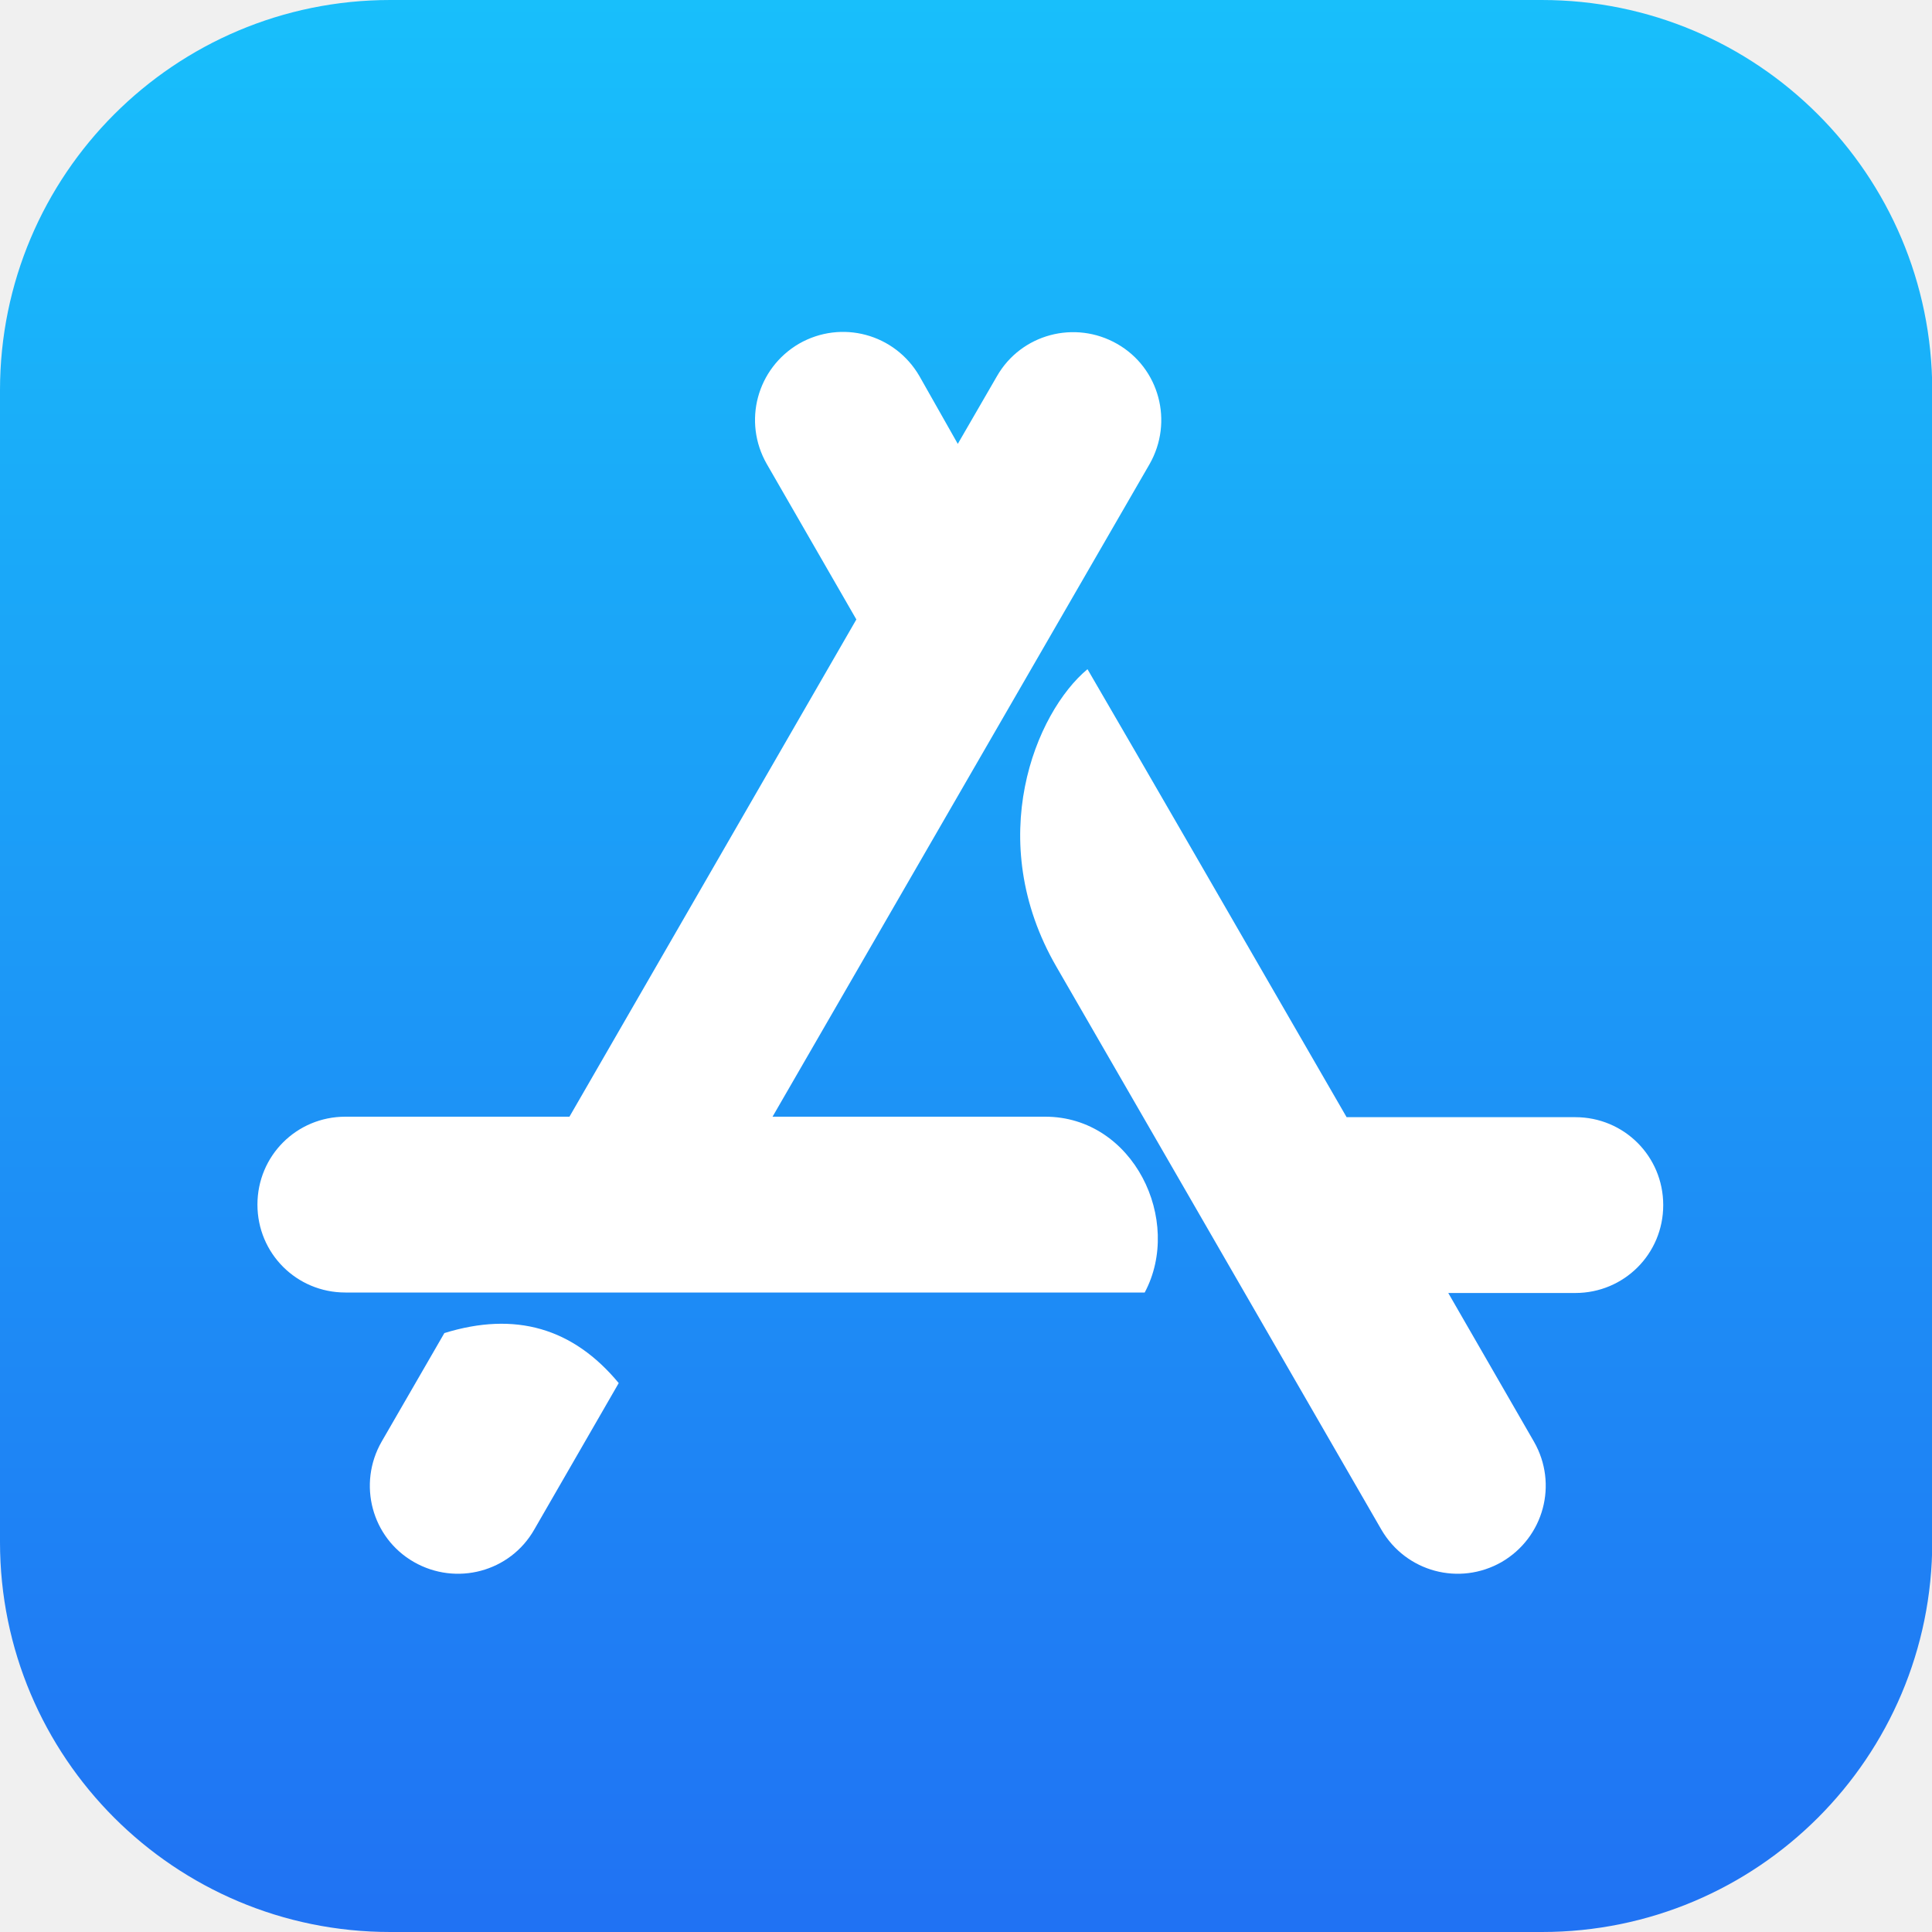
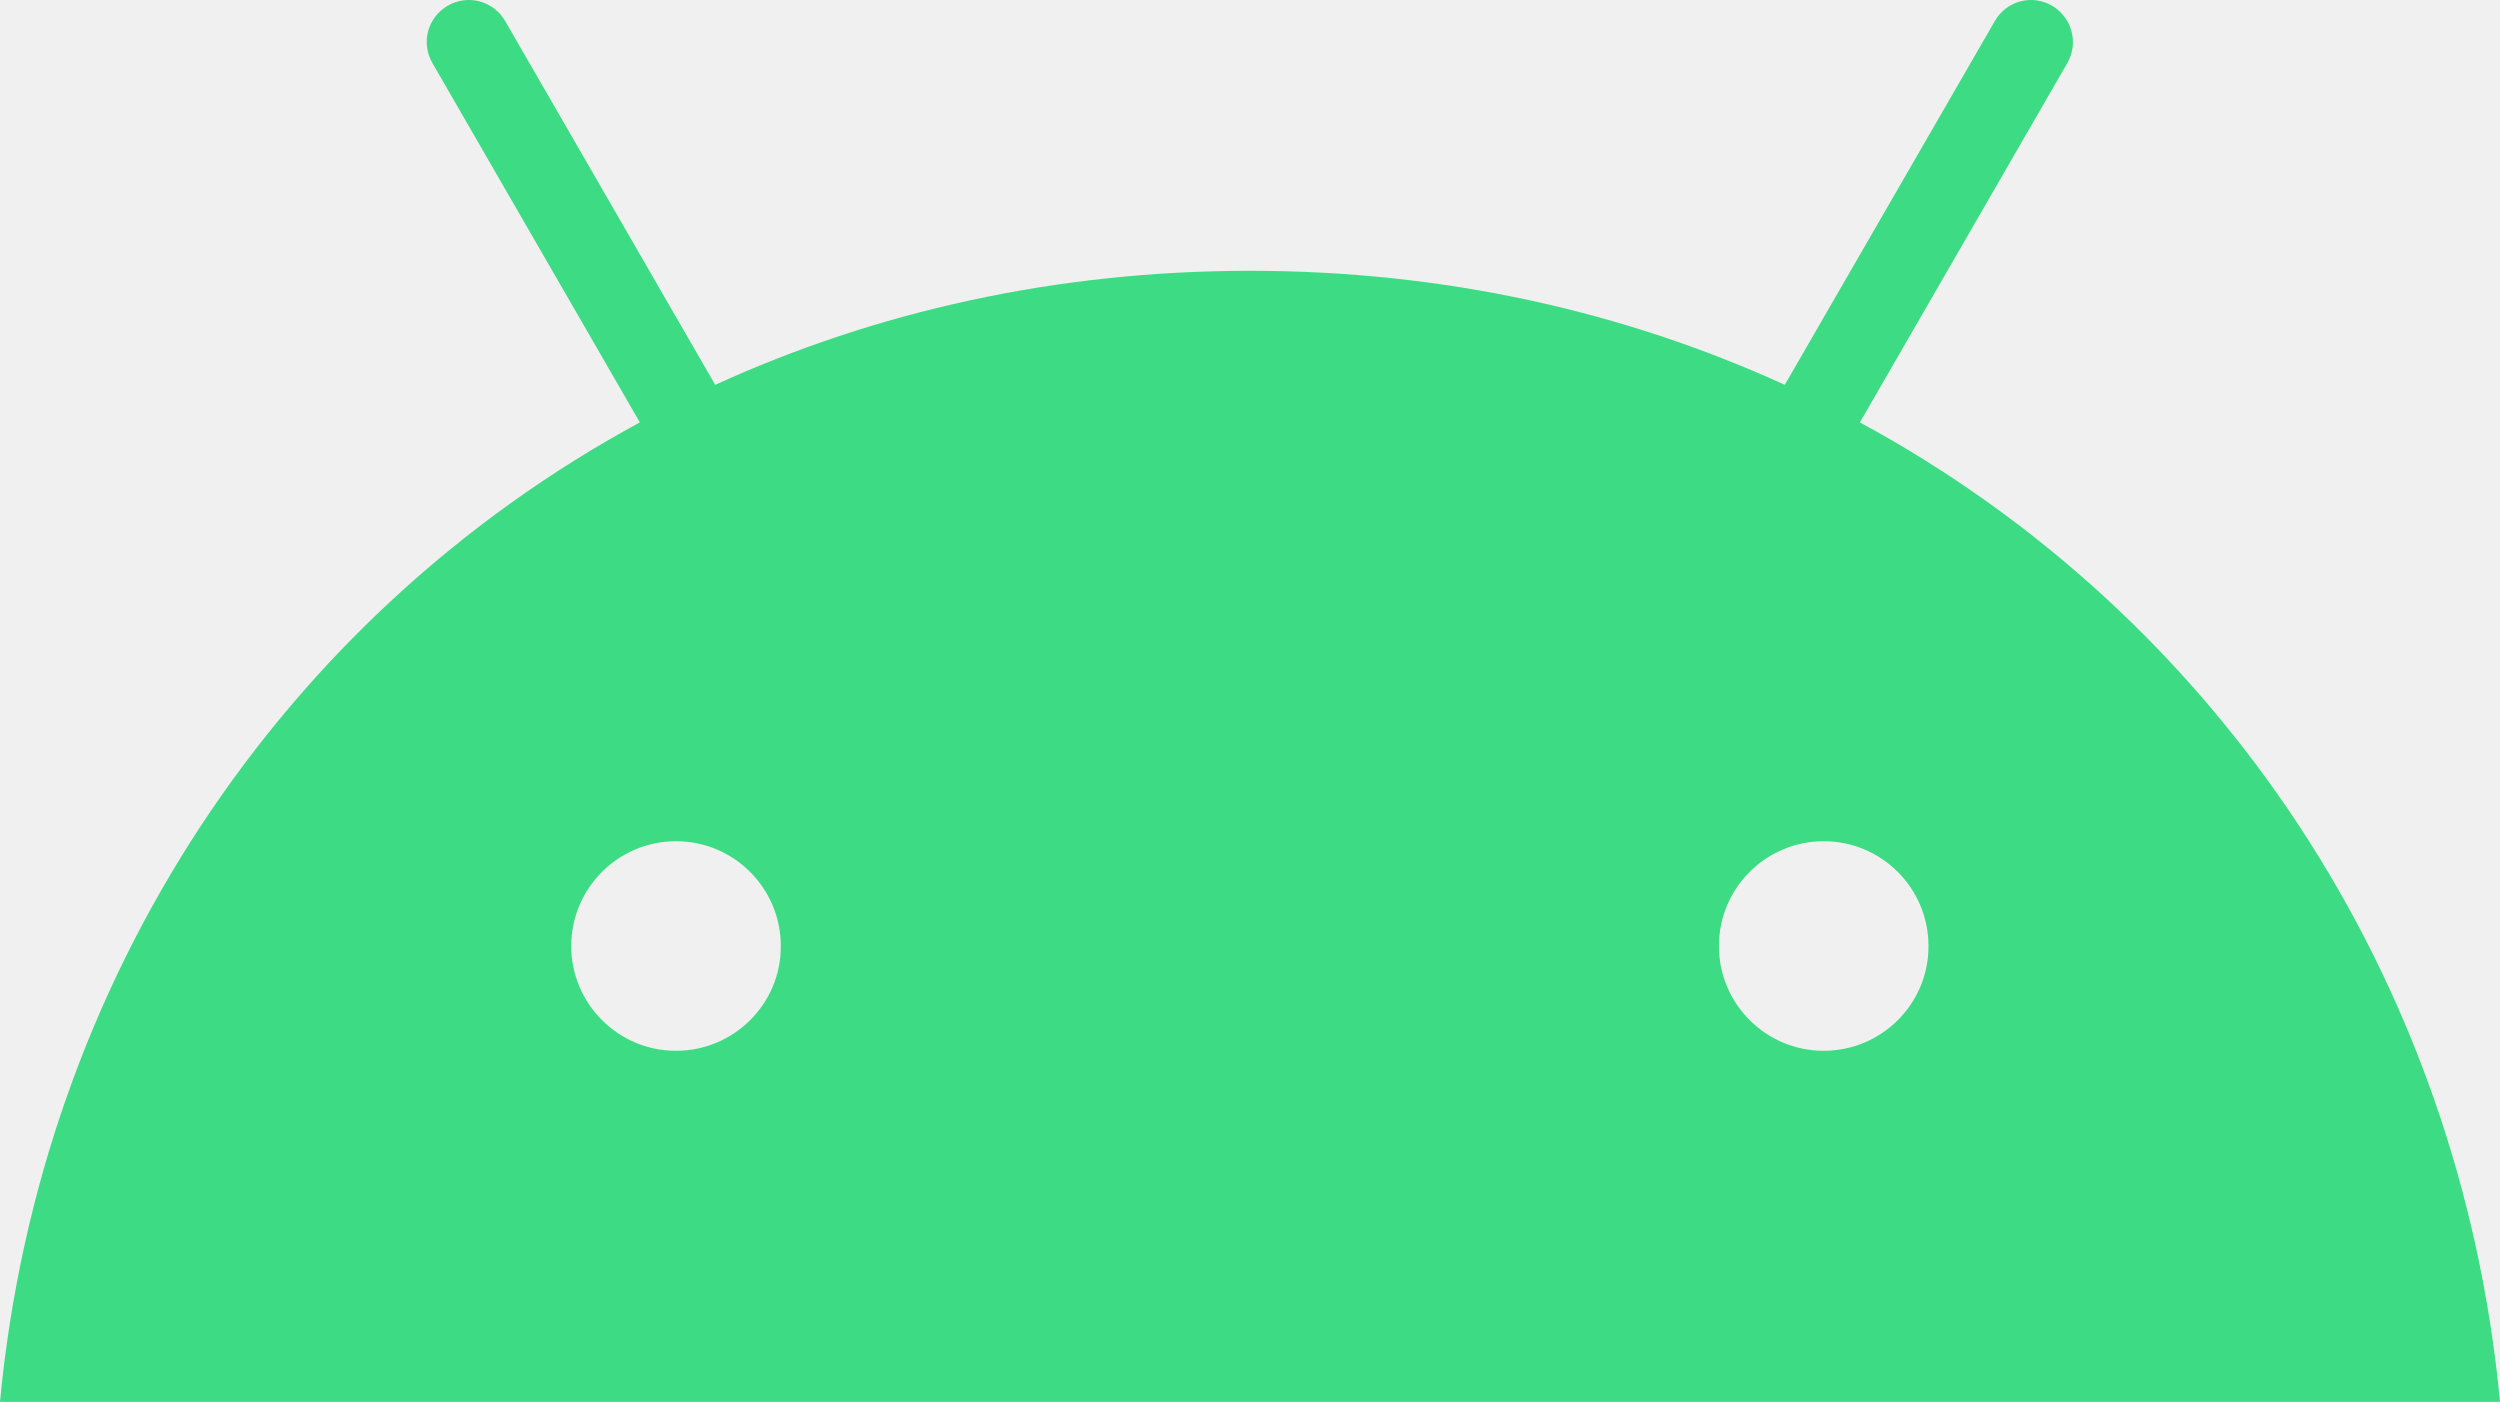
- <svg xmlns="http://www.w3.org/2000/svg" width="60" height="60" viewBox="0 0 60 60" fill="none">
-   <g clip-path="url(#clip0_25_263)">
-     <path d="M47.88 0H12.12C5.423 0 0 5.423 0 12.12V47.888C0 54.578 5.423 60 12.12 60H47.888C54.578 60 60.008 54.578 60.008 47.88V12.12C60 5.423 54.578 0 47.88 0Z" fill="url(#paint0_linear_25_263)" />
-     <path d="M29.745 13.785L30.96 11.685C31.71 10.373 33.383 9.93 34.695 10.68C36.008 11.43 36.45 13.102 35.7 14.415L23.992 34.68H32.46C35.205 34.68 36.742 37.905 35.55 40.14H10.725C9.21 40.14 7.995 38.925 7.995 37.41C7.995 35.895 9.21 34.68 10.725 34.68H17.685L26.595 19.238L23.812 14.408C23.062 13.095 23.505 11.438 24.817 10.672C26.13 9.922 27.788 10.365 28.552 11.678L29.745 13.785ZM19.215 42.953L16.59 47.505C15.84 48.818 14.168 49.26 12.855 48.51C11.543 47.76 11.1 46.087 11.85 44.775L13.8 41.4C16.005 40.718 17.797 41.242 19.215 42.953ZM41.82 34.695H48.922C50.438 34.695 51.653 35.91 51.653 37.425C51.653 38.94 50.438 40.155 48.922 40.155H44.977L47.64 44.775C48.39 46.087 47.947 47.745 46.635 48.51C45.322 49.26 43.665 48.818 42.9 47.505C38.415 39.727 35.047 33.907 32.812 30.03C30.525 26.085 32.16 22.125 33.773 20.782C35.565 23.858 38.242 28.5 41.82 34.695Z" fill="white" />
+ <svg xmlns="http://www.w3.org/2000/svg" viewBox="0 0 918.6 515.1" enable-background="new 0 0 918.6 515.1">
+   <style type="text/css">.st0{fill:#3DDC84;}</style>
+   <g id="XMLID_1_">
+     <path class="st0" d="M918.6 515.1h-918.6c14.7-155.7 103.7-288.7 235.1-359.9l-76.2-132c-4.3-7.4-1.8-16.8 5.6-21.1s16.8-1.8 21.1 5.6l77.2 133.7c58.9-26.9 125.2-41.9 196.5-41.9s137.6 15 196.5 41.9l77.2-133.7c4.2-7.4 13.7-9.9 21-5.6s9.9 13.7 5.6 21.1l-76.2 132c131.5 71.2 220.5 204.2 235.2 359.9zm-248.5-129c21.3 0 38.6-17.3 38.5-38.5 0-21.2-17.2-38.5-38.5-38.5-21.2 0-38.5 17.2-38.5 38.5 0 21.2 17.2 38.5 38.5 38.5zm-421.7 0c21.3 0 38.6-17.3 38.5-38.5 0-21.2-17.2-38.5-38.5-38.5-21.2 0-38.5 17.2-38.5 38.5 0 21.2 17.2 38.5 38.5 38.5z" />
  </g>
-   <defs>
-     <linearGradient id="paint0_linear_25_263" x1="30.004" y1="0" x2="30.004" y2="60" gradientUnits="userSpaceOnUse">
-       <stop stop-color="#18BFFB" />
-       <stop offset="1" stop-color="#2072F3" />
-     </linearGradient>
-     <clipPath id="clip0_25_263">
-       <rect width="60" height="60" fill="white" />
-     </clipPath>
-   </defs>
</svg>
